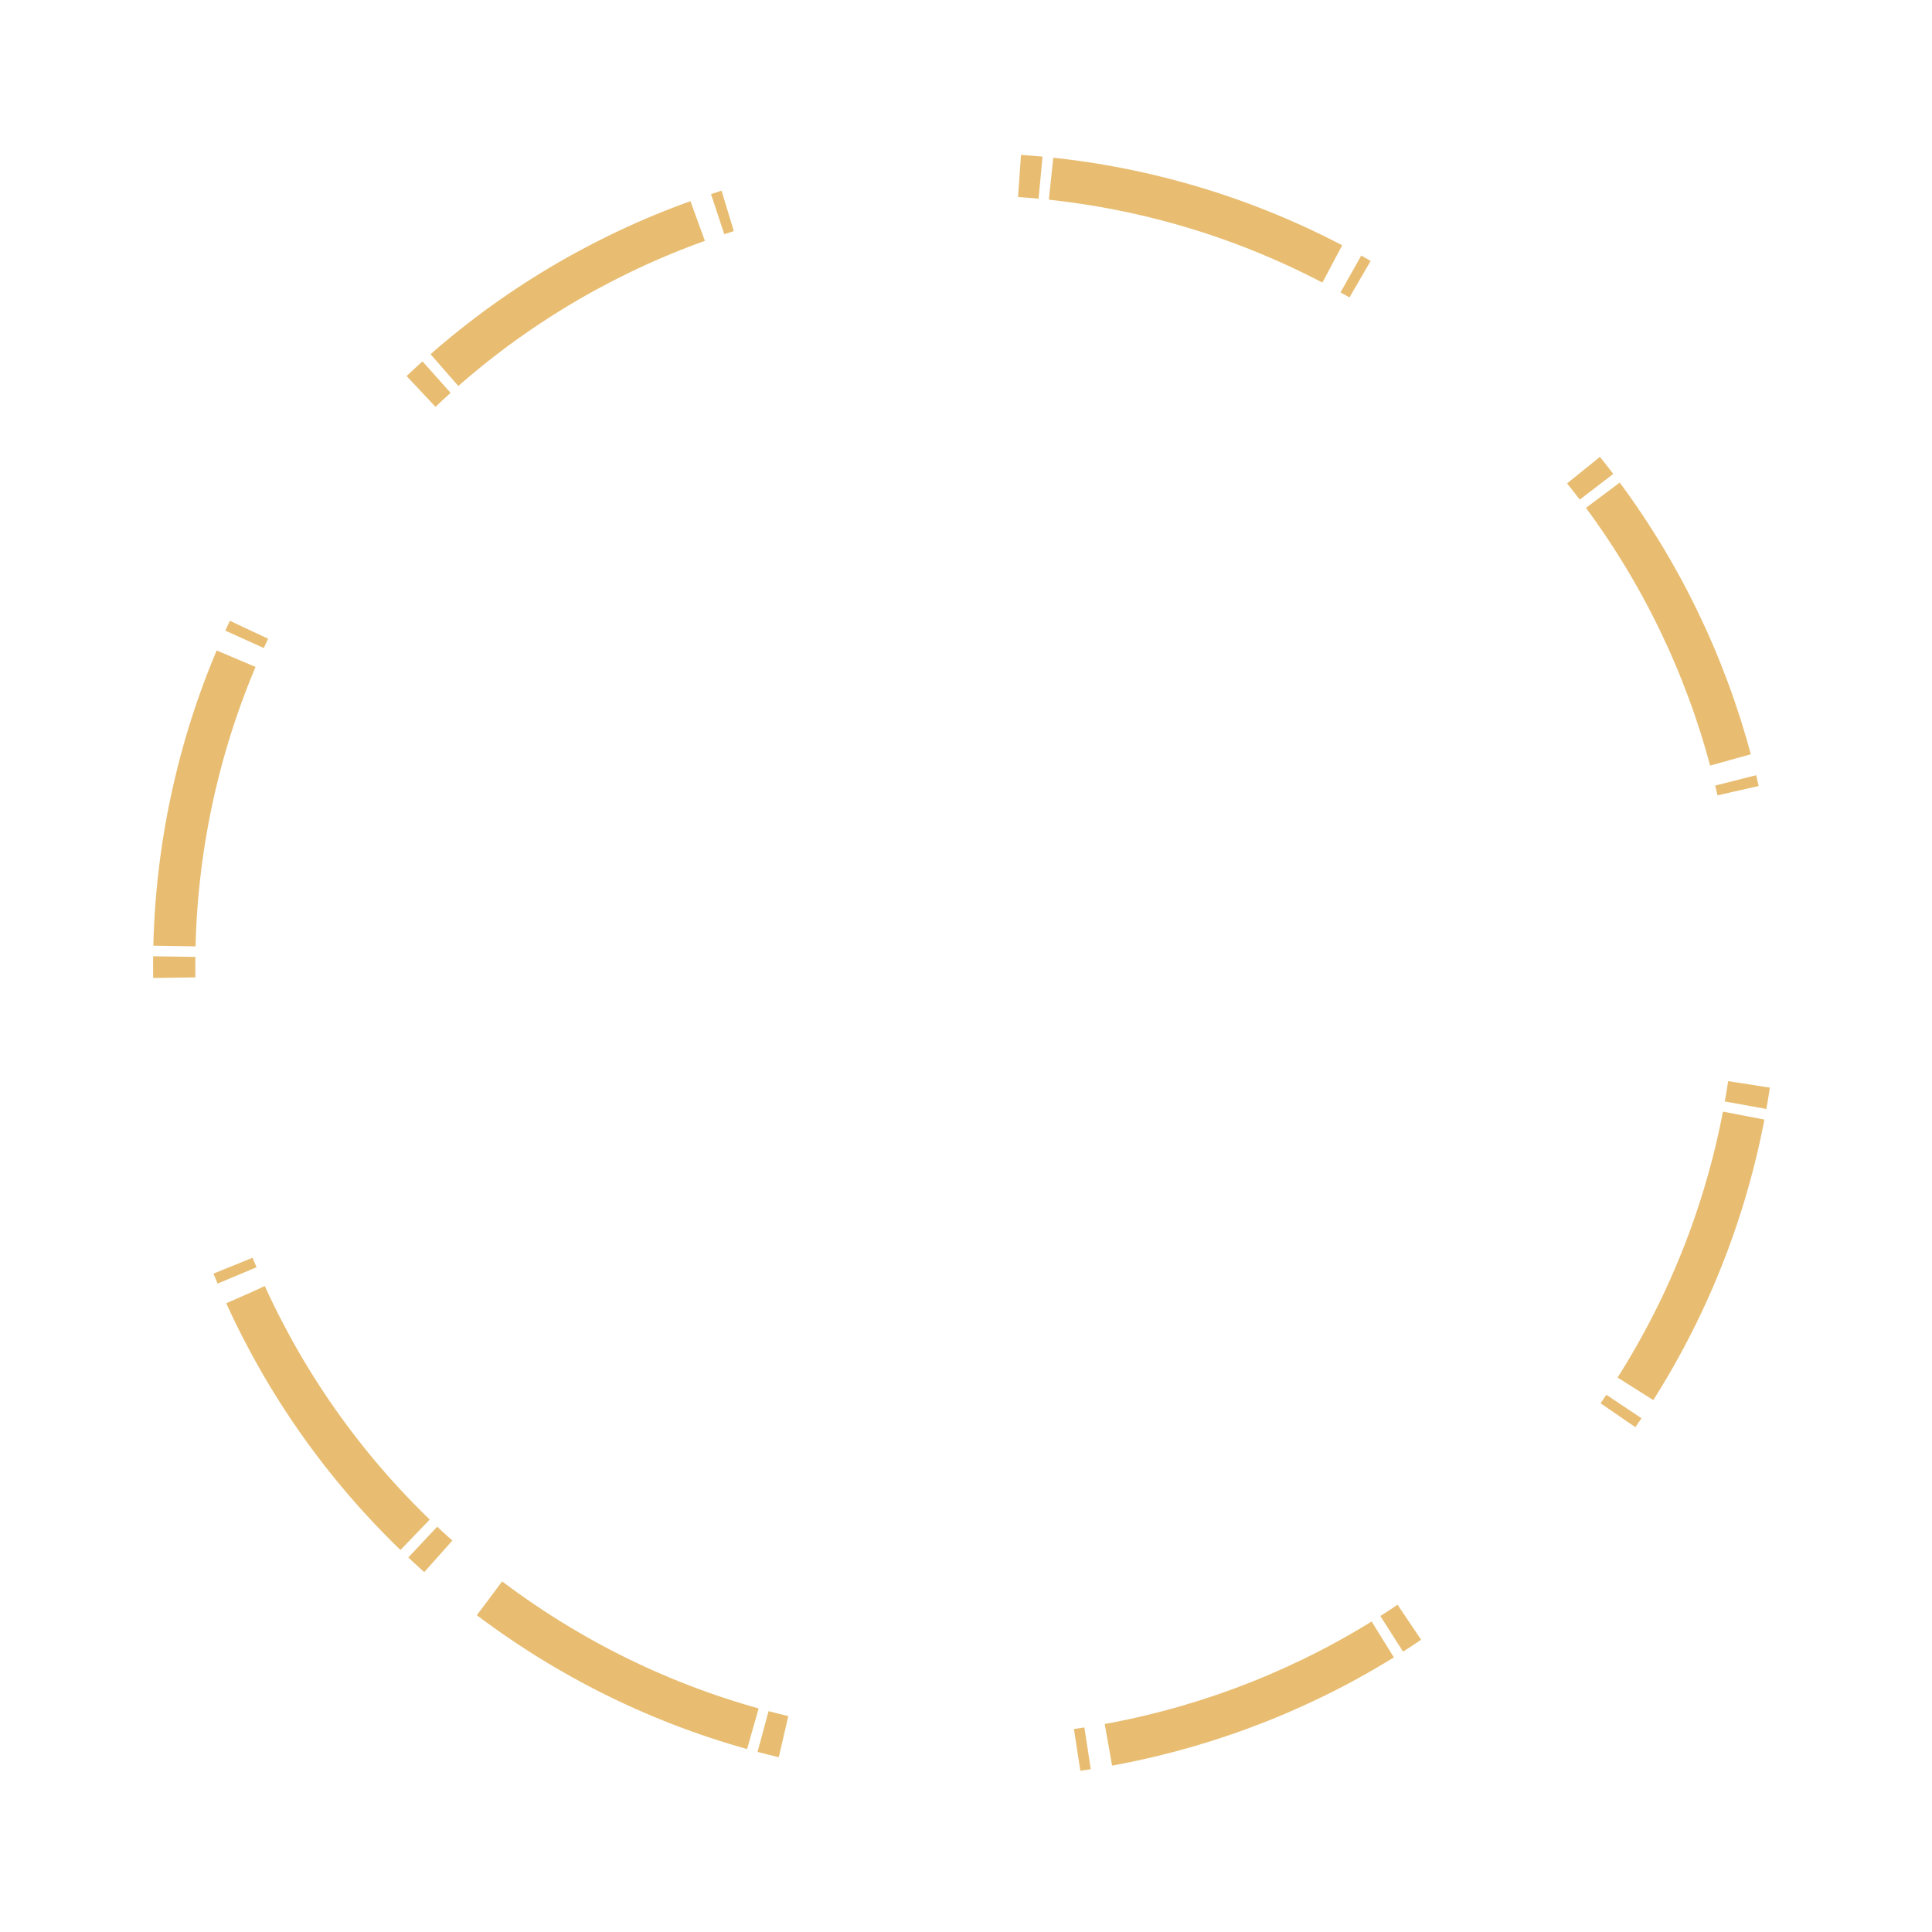
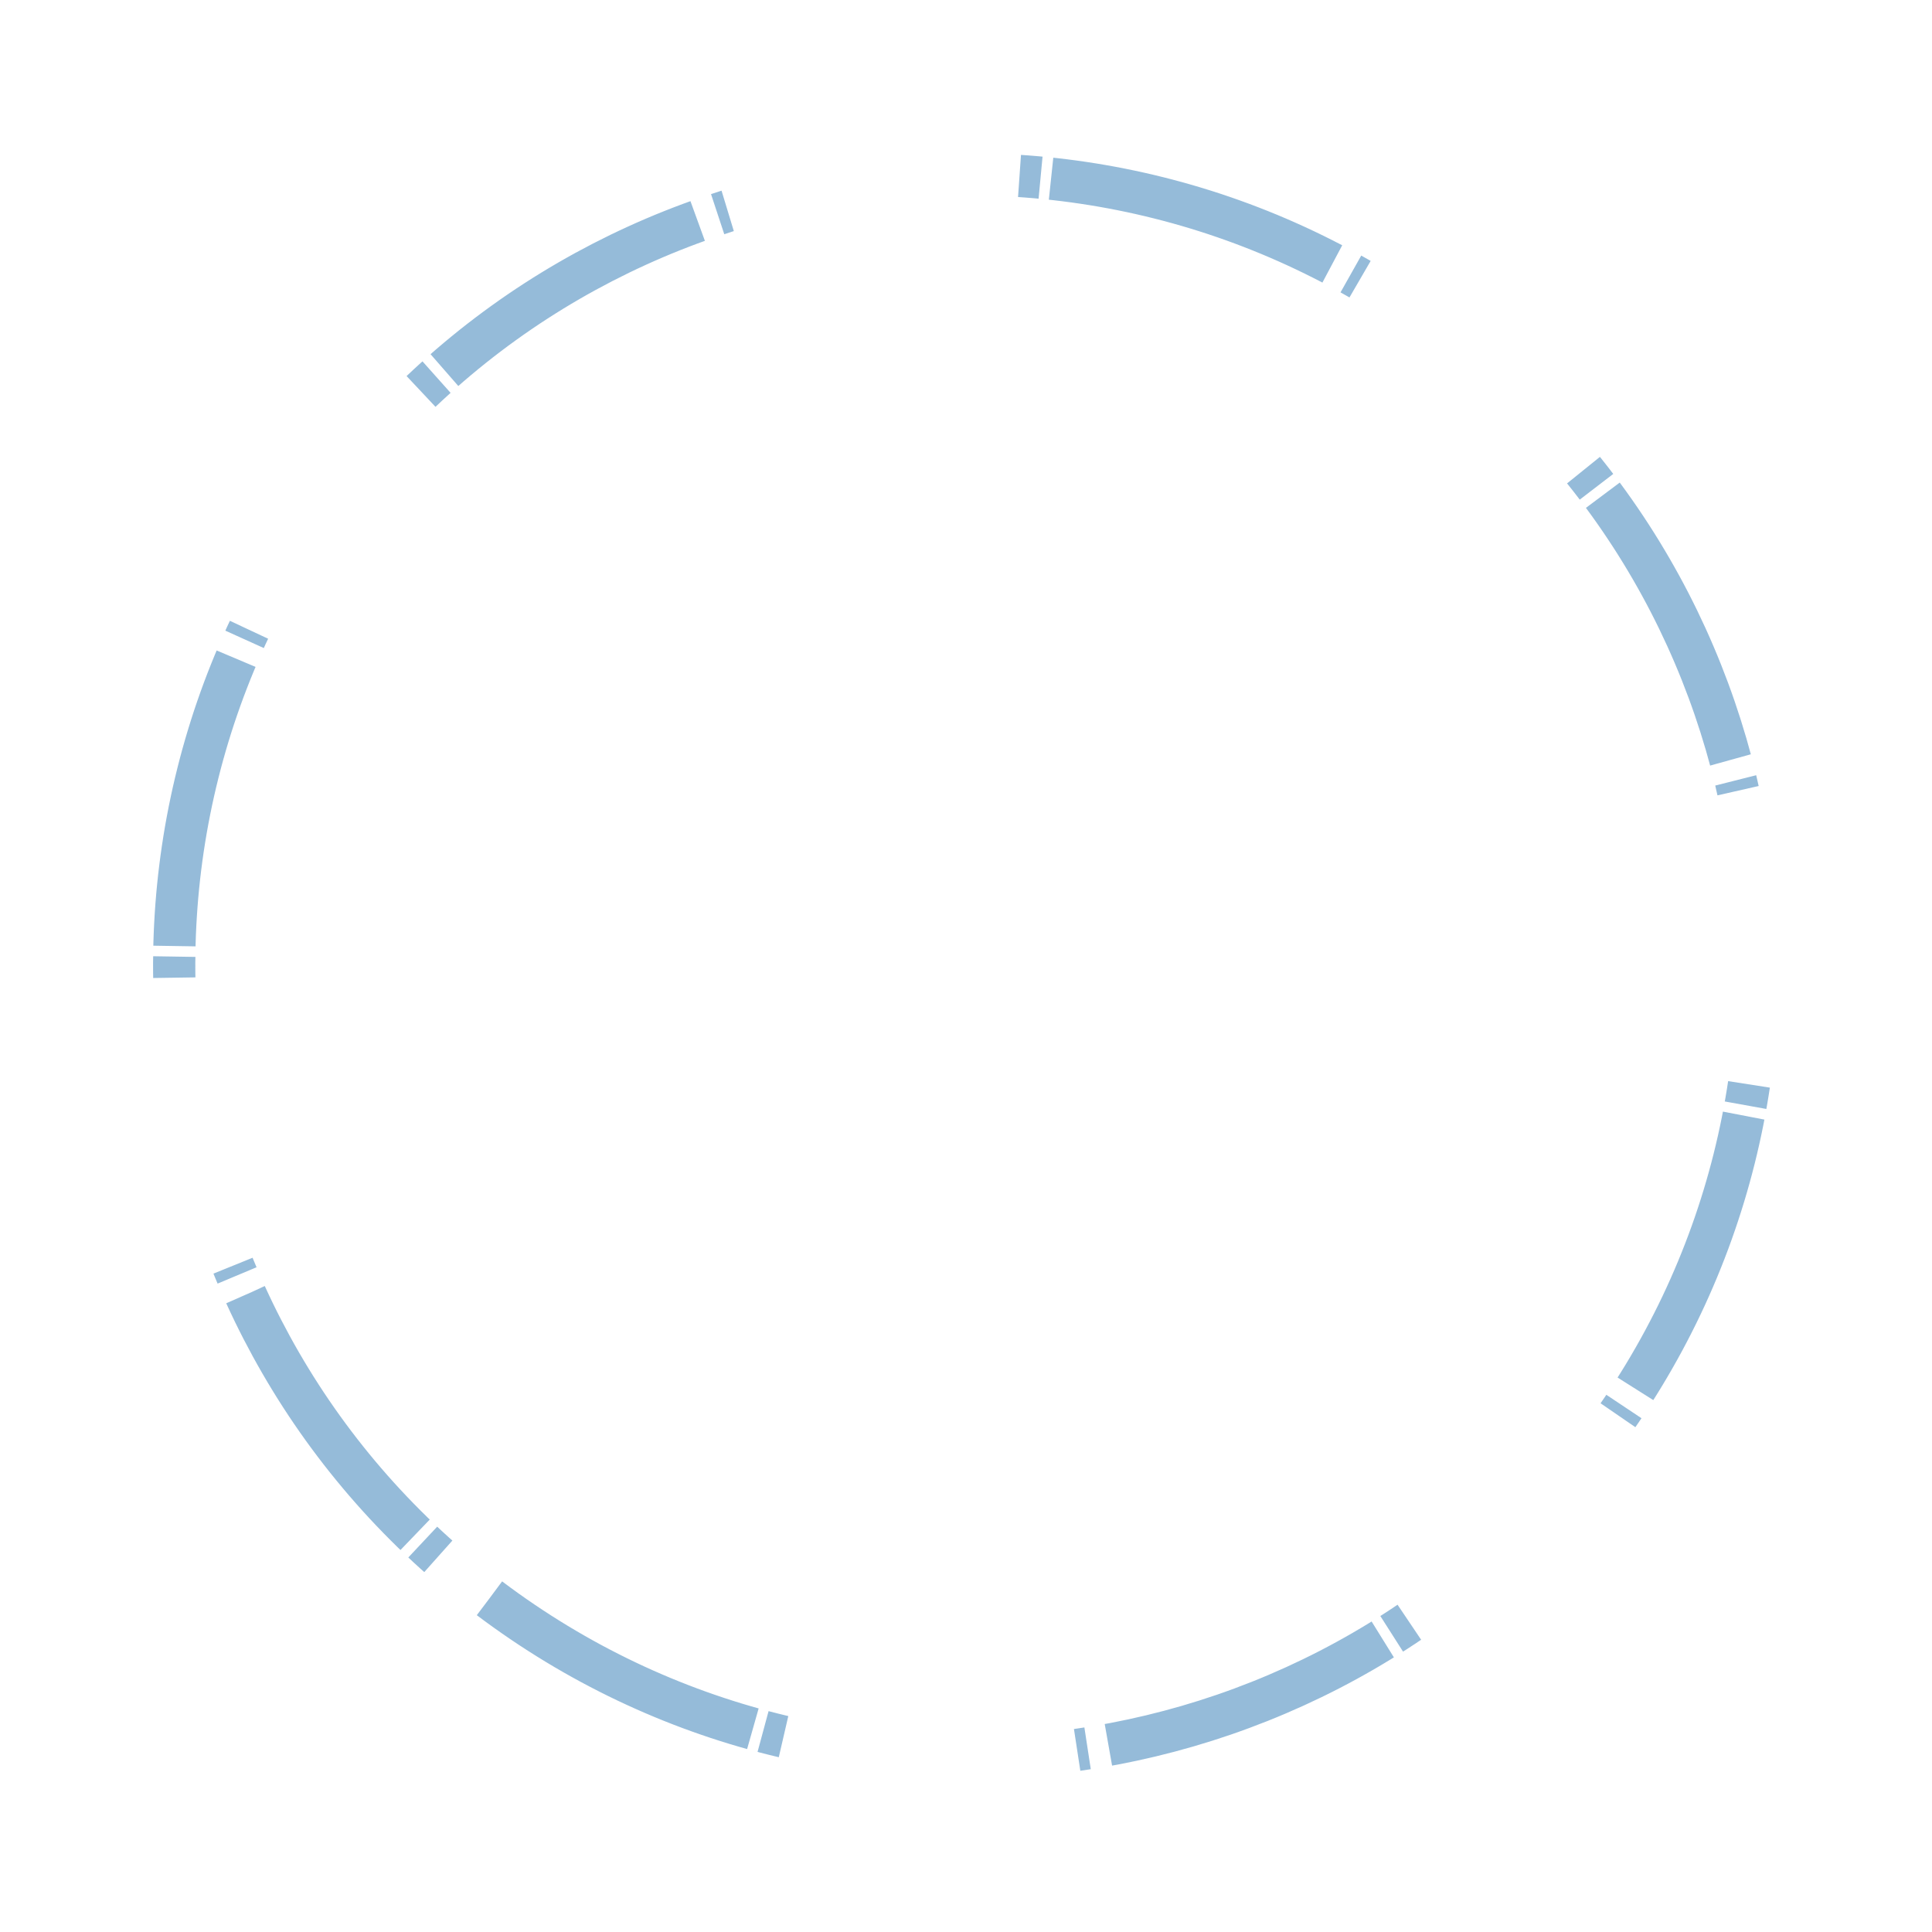
<svg xmlns="http://www.w3.org/2000/svg" width="366" height="366" viewBox="0 0 366 366">
-   <path d="M92.733 302.788c66.157 49.854 160.202 36.636 210.055-29.52 49.854-66.158 36.636-160.203-29.52-210.056-66.158-49.854-160.203-36.636-210.056 29.52-49.854 66.158-36.636 160.203 29.52 210.056z" stroke="#DDA032" stroke-width="8" fill="none" fill-rule="evenodd" stroke-dasharray="56,2,4" opacity=".688" />
+   <path d="M92.733 302.788c66.157 49.854 160.202 36.636 210.055-29.52 49.854-66.158 36.636-160.203-29.52-210.056-66.158-49.854-160.203-36.636-210.056 29.52-49.854 66.158-36.636 160.203 29.52 210.056z" stroke="#659CC8" stroke-width="8" fill="none" fill-rule="evenodd" stroke-dasharray="56,2,4" opacity=".688" />
</svg>
